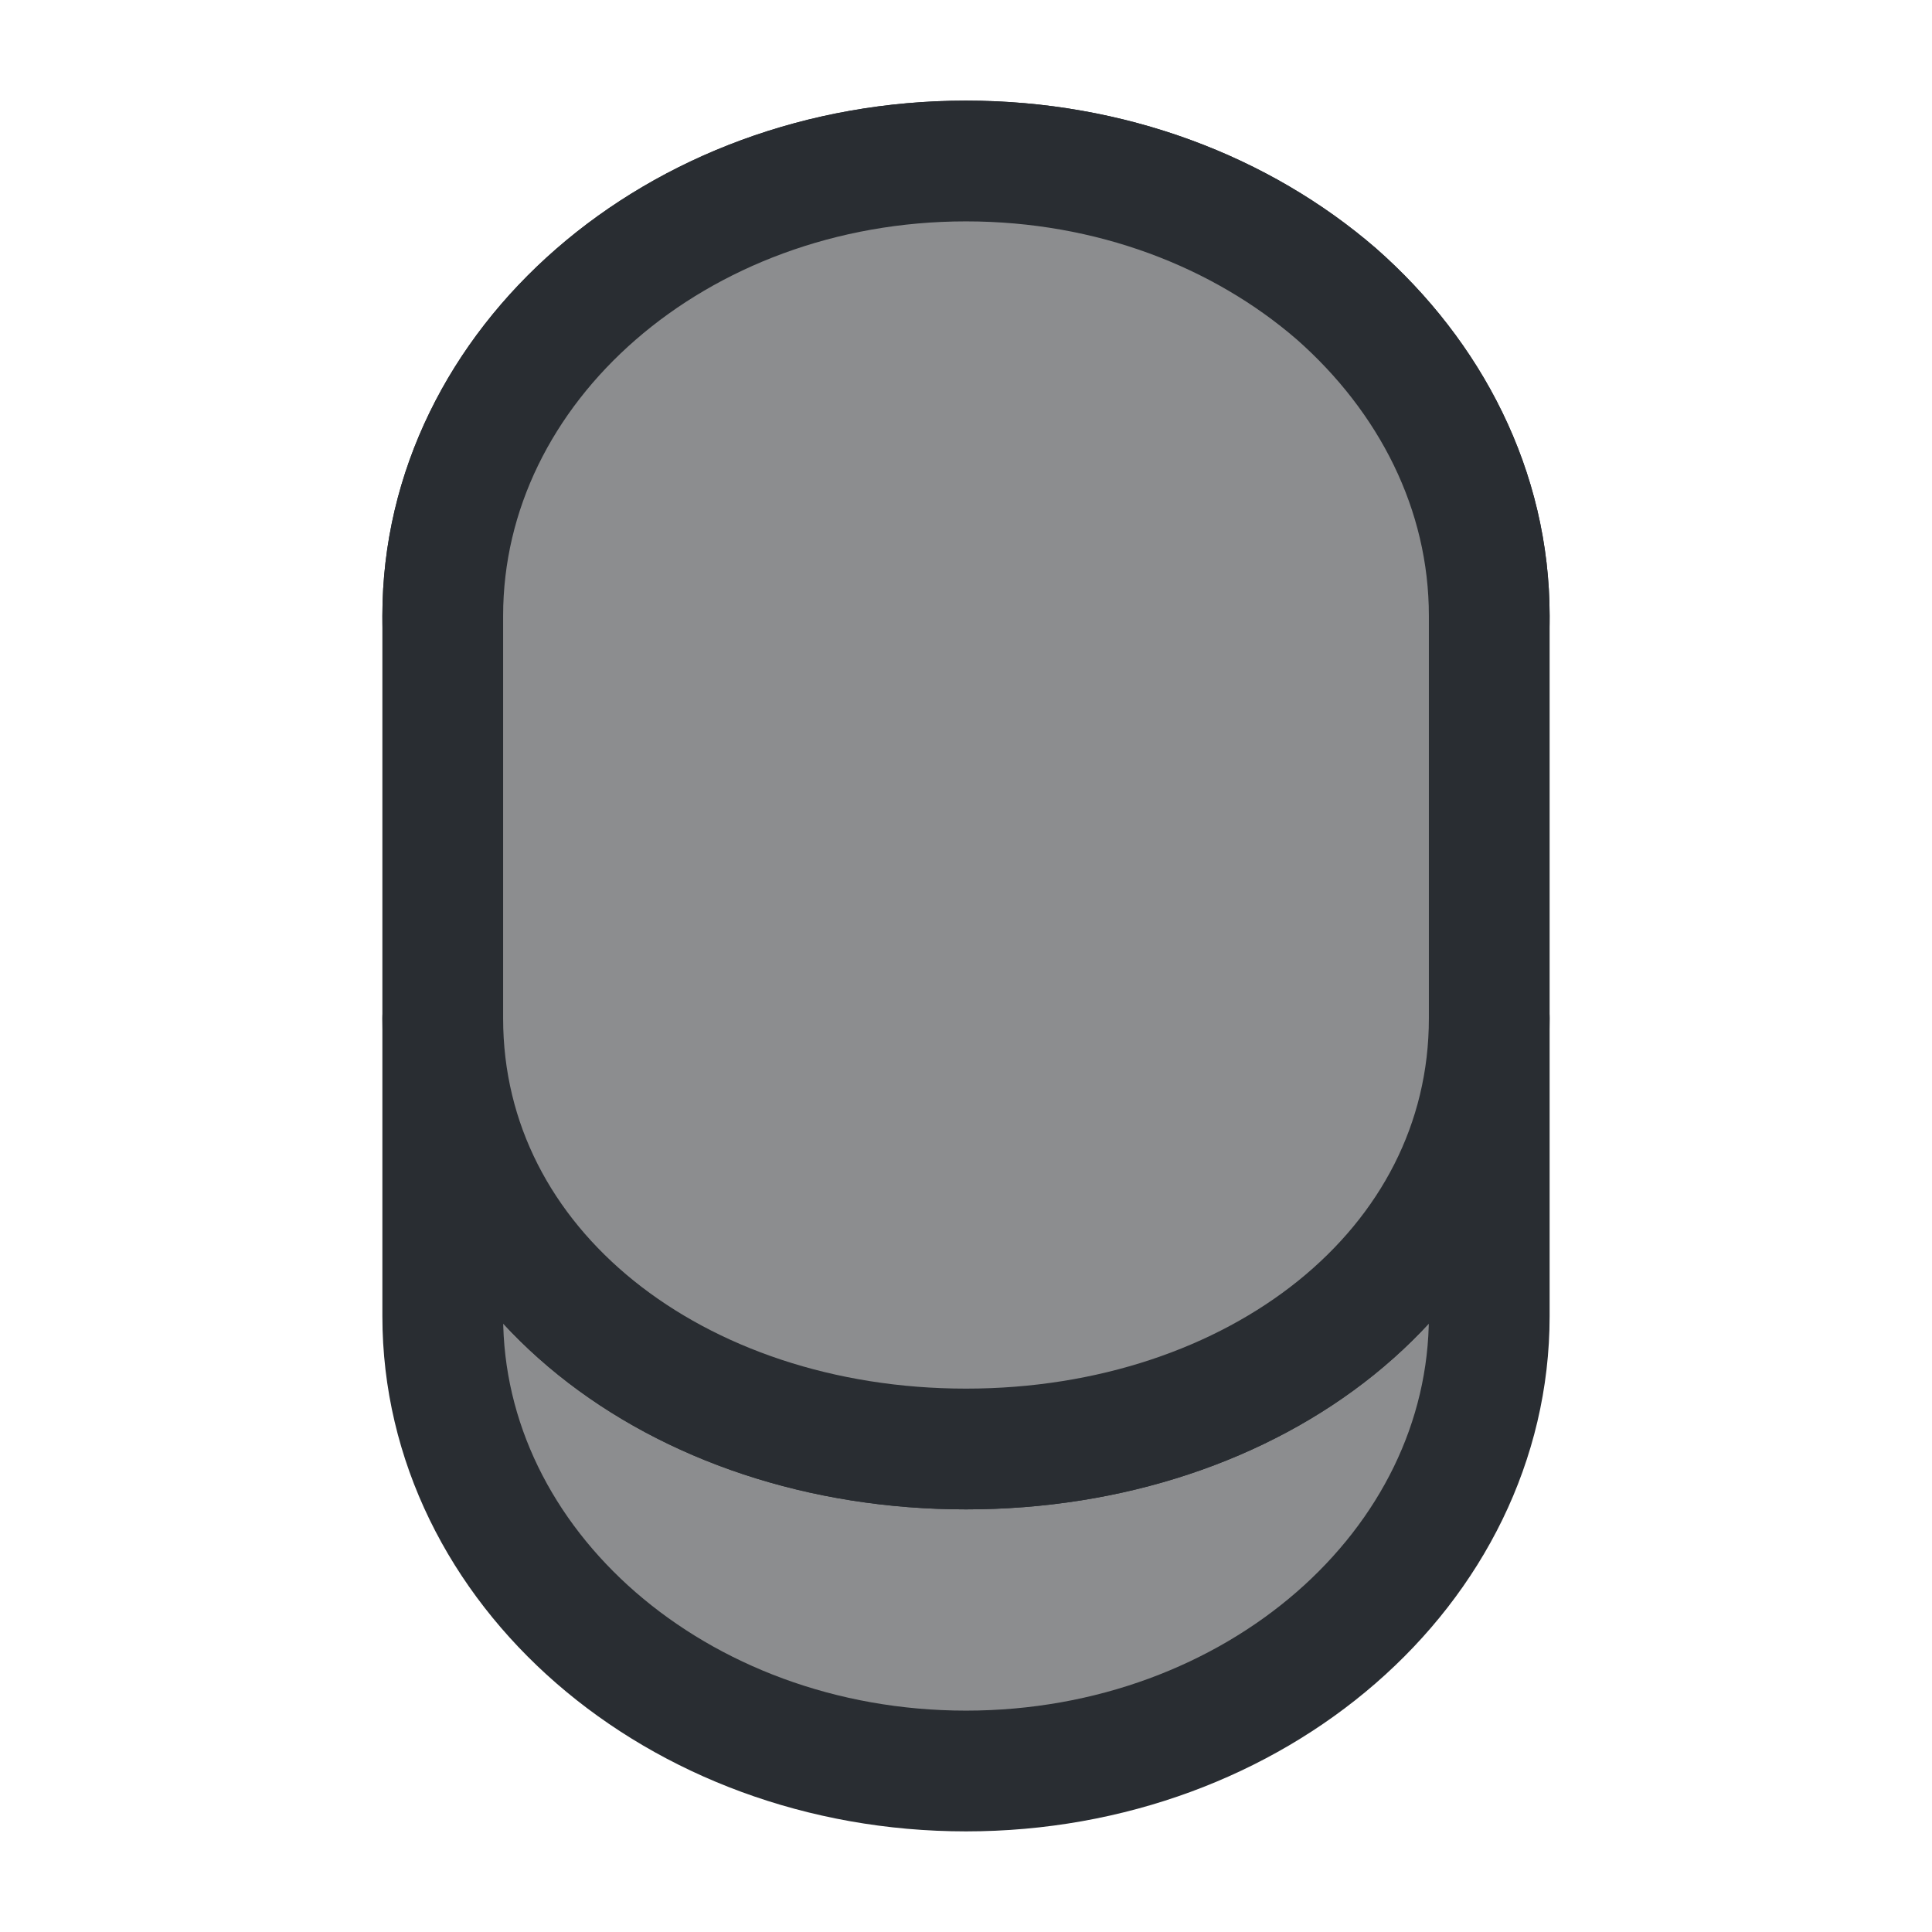
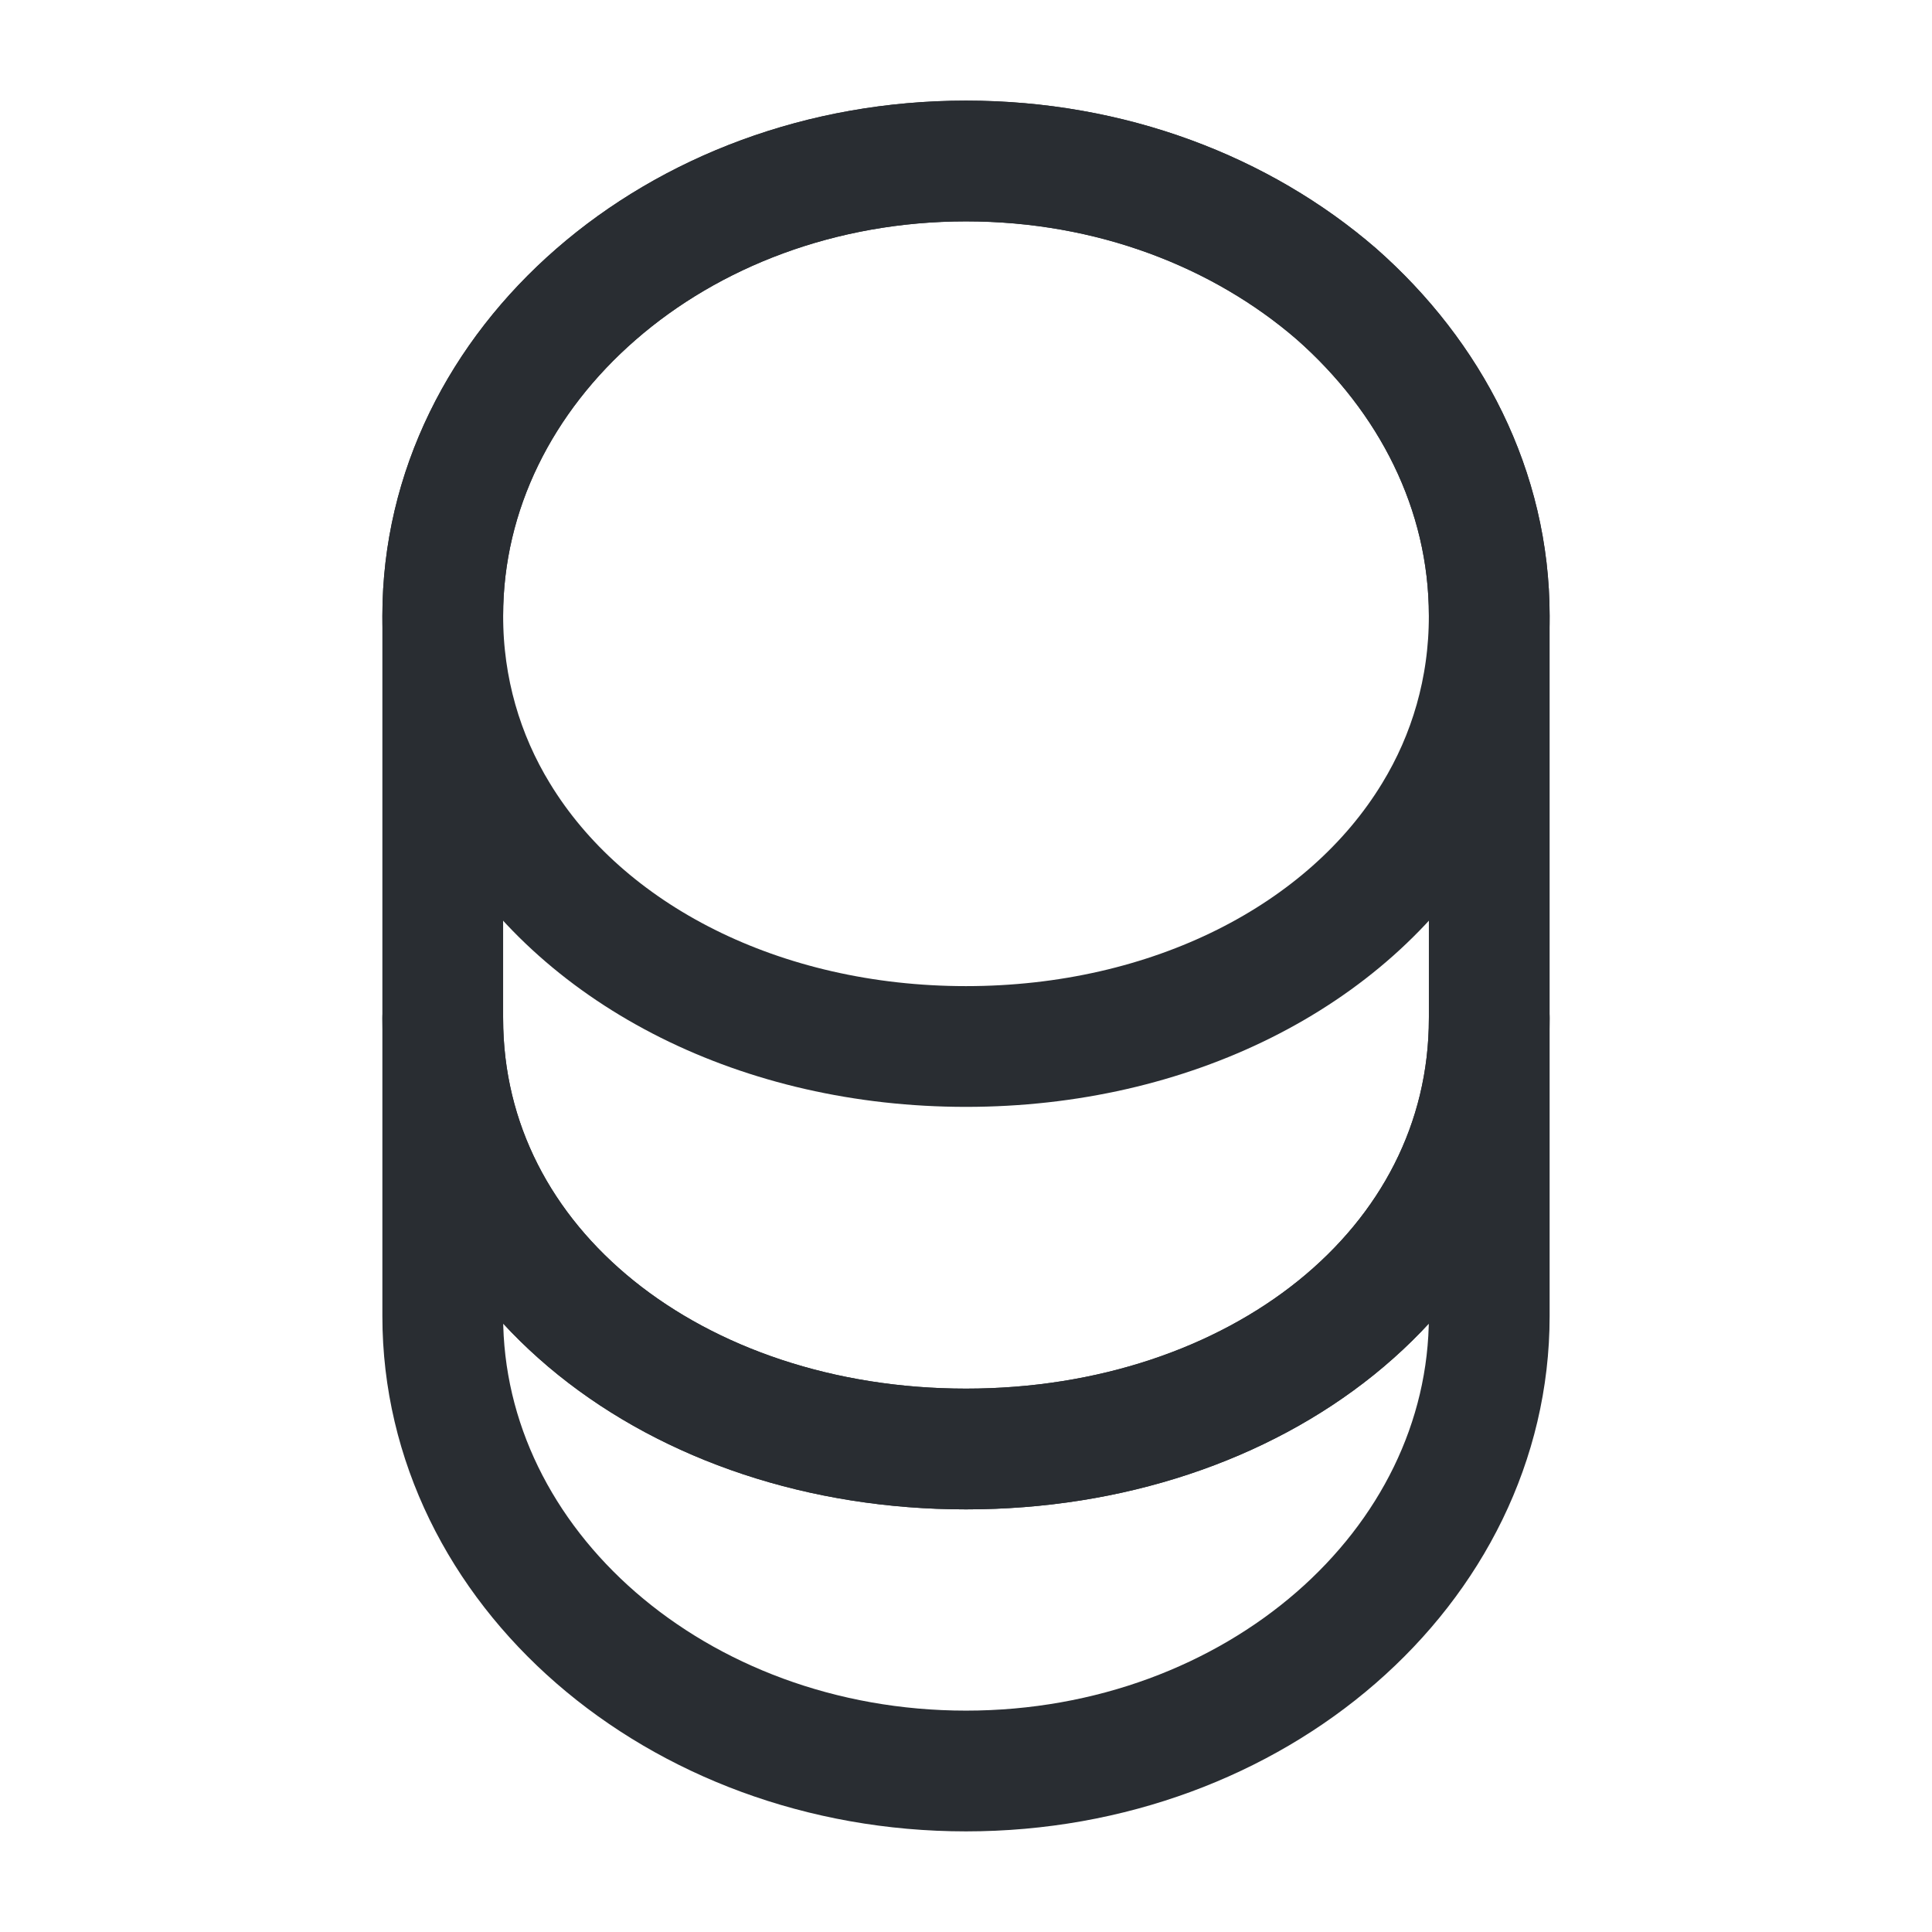
- <svg xmlns="http://www.w3.org/2000/svg" width="24" height="24" viewBox="0 0 24 24" fill="#8c8d8f">
+ <svg xmlns="http://www.w3.org/2000/svg" width="24" height="24" viewBox="0 0 24 24" fill="none">
  <path d="M18.5 12.65V16.35C18.5 19.47 15.59 22 12 22C8.41 22 5.5 19.47 5.5 16.35V12.65C5.5 15.77 8.41 18 12 18C15.59 18 18.5 15.77 18.5 12.65Z" stroke="#292D32" stroke-width="1.5" stroke-linecap="round" stroke-linejoin="round" />
  <path d="M18.5 7.65C18.5 8.56 18.25 9.4 17.81 10.12C16.74 11.88 14.54 13 12 13C9.46 13 7.26 11.88 6.19 10.12C5.75 9.4 5.5 8.56 5.5 7.65C5.5 6.09 6.23 4.68 7.4 3.66C8.58 2.63 10.2 2 12 2C13.8 2 15.42 2.63 16.6 3.65C17.77 4.68 18.5 6.09 18.5 7.65Z" stroke="#292D32" stroke-width="1.5" stroke-linecap="round" stroke-linejoin="round" />
  <path d="M18.5 7.65V12.65C18.5 15.77 15.59 18 12 18C8.41 18 5.5 15.77 5.5 12.65V7.65C5.5 4.53 8.41 2 12 2C13.8 2 15.42 2.63 16.6 3.65C17.77 4.68 18.5 6.09 18.5 7.65Z" stroke="#292D32" stroke-width="1.5" stroke-linecap="round" stroke-linejoin="round" />
</svg>
